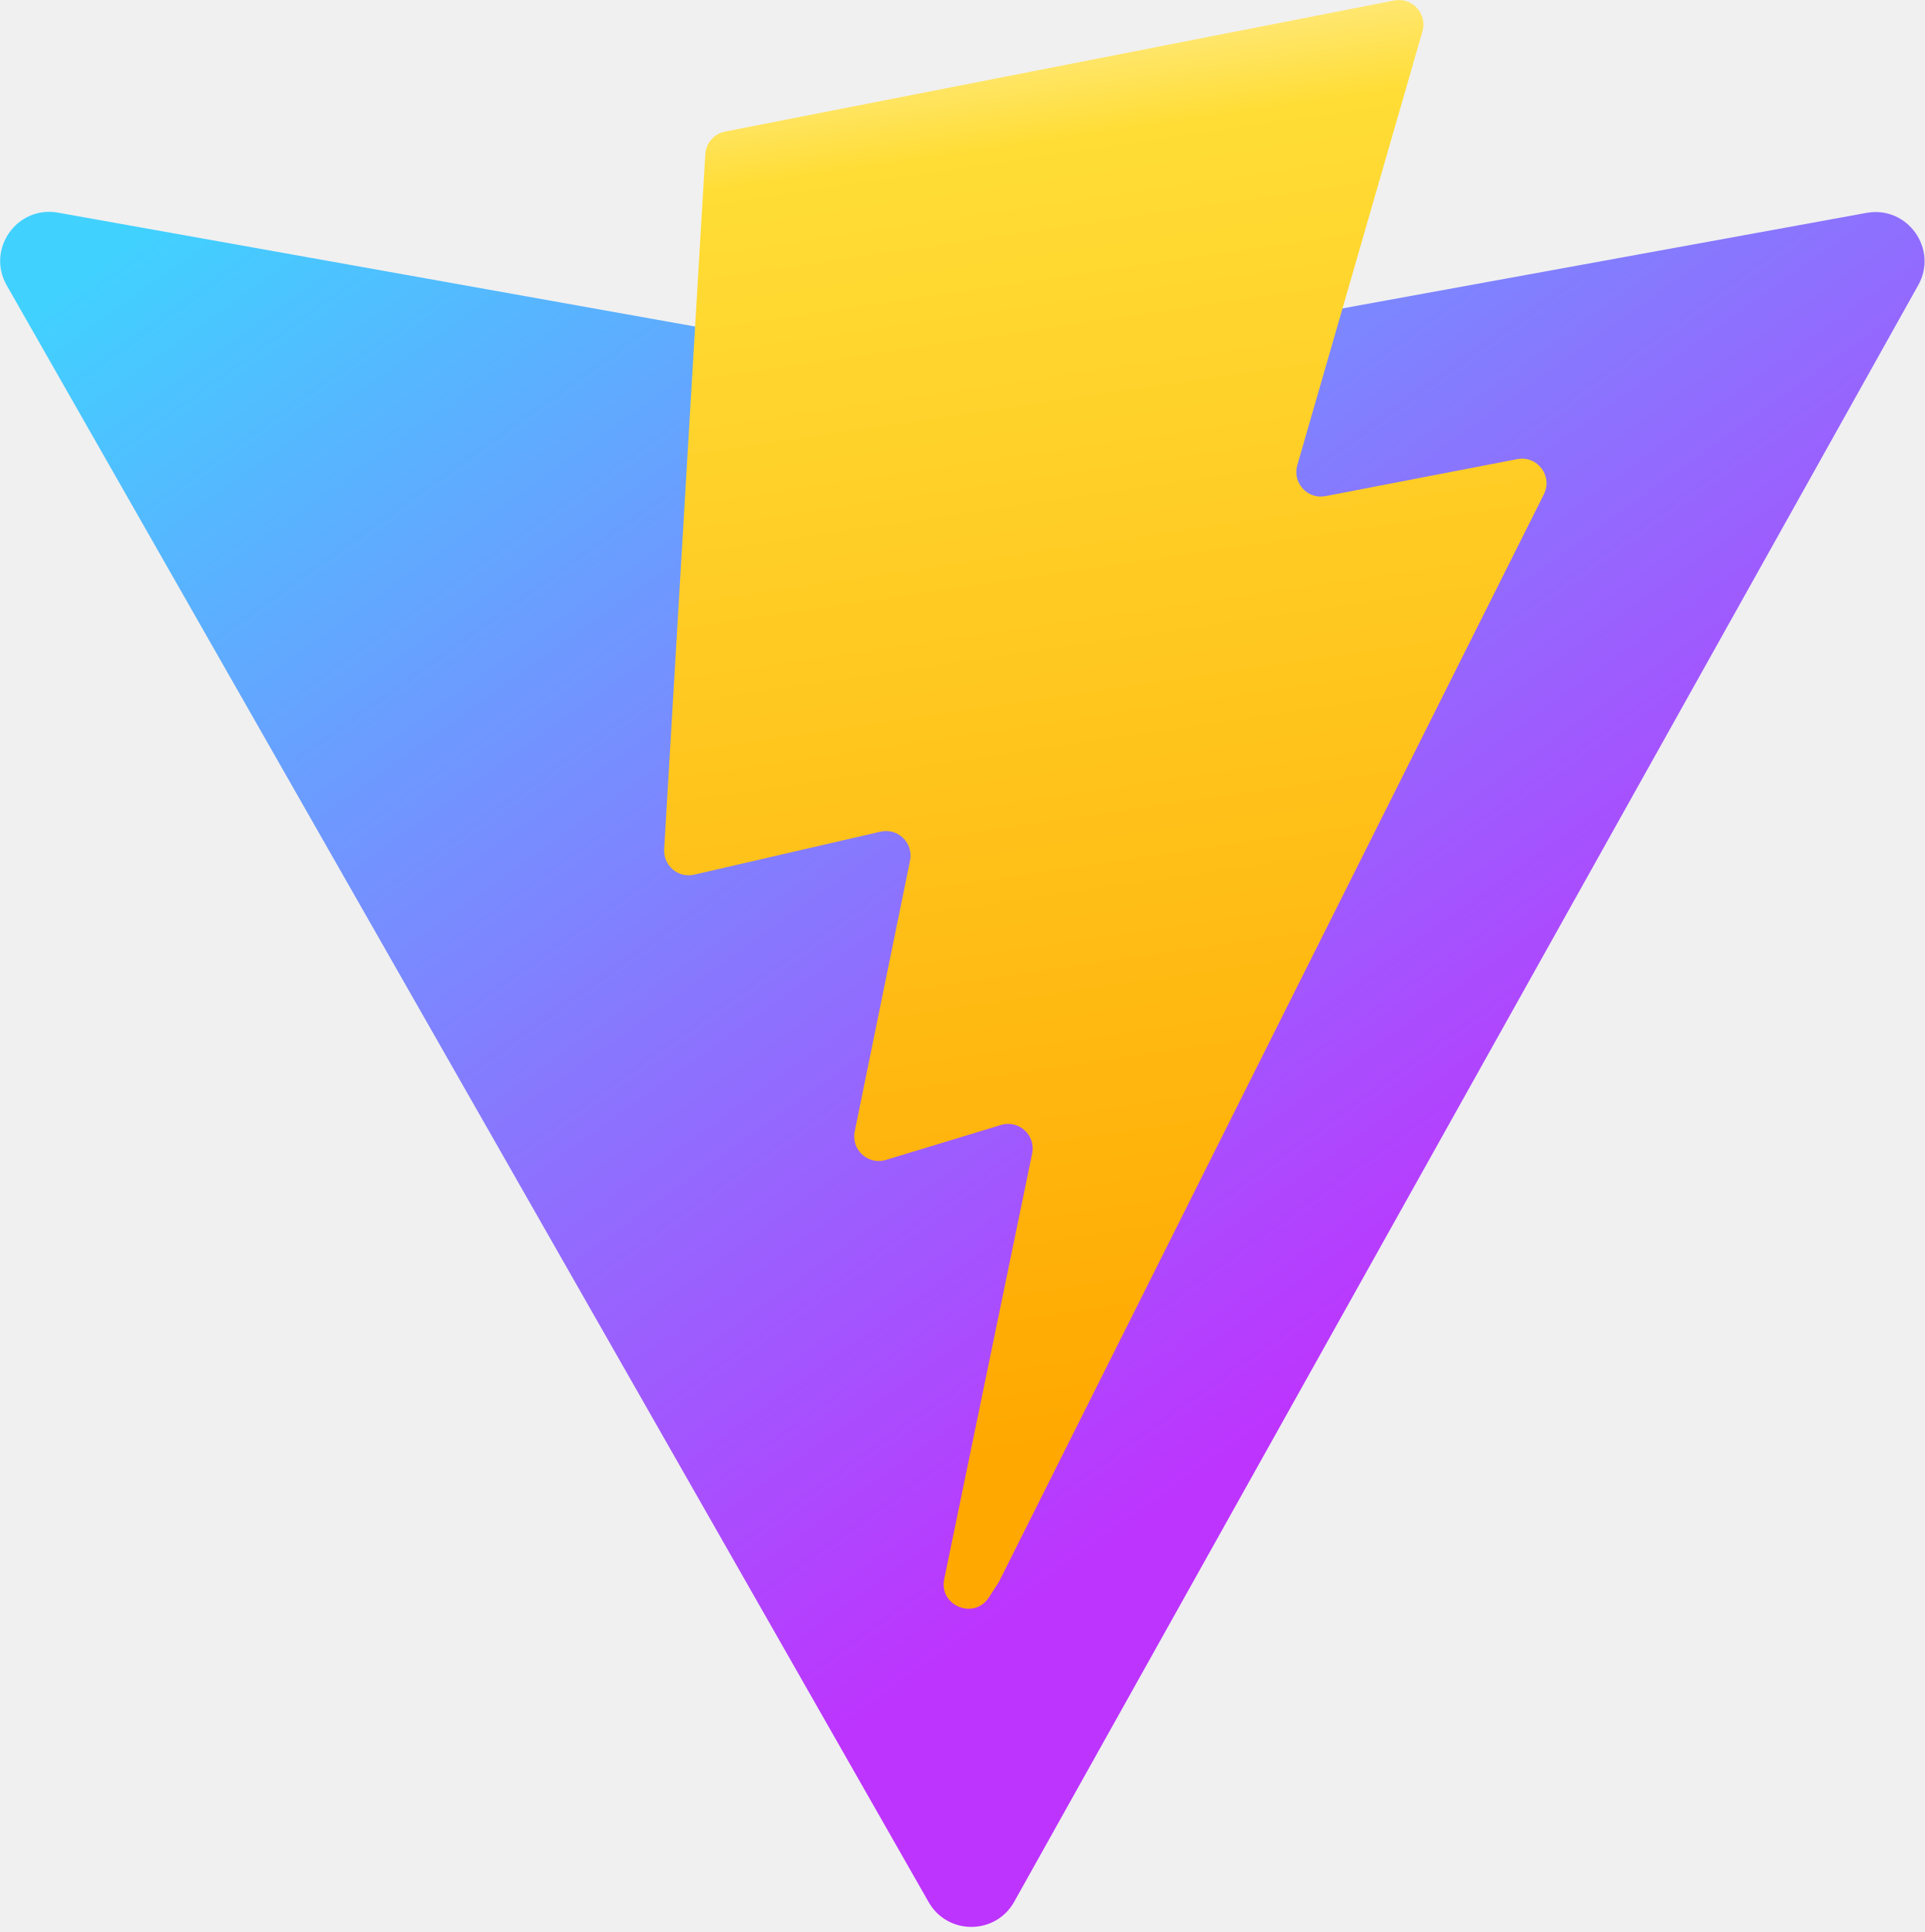
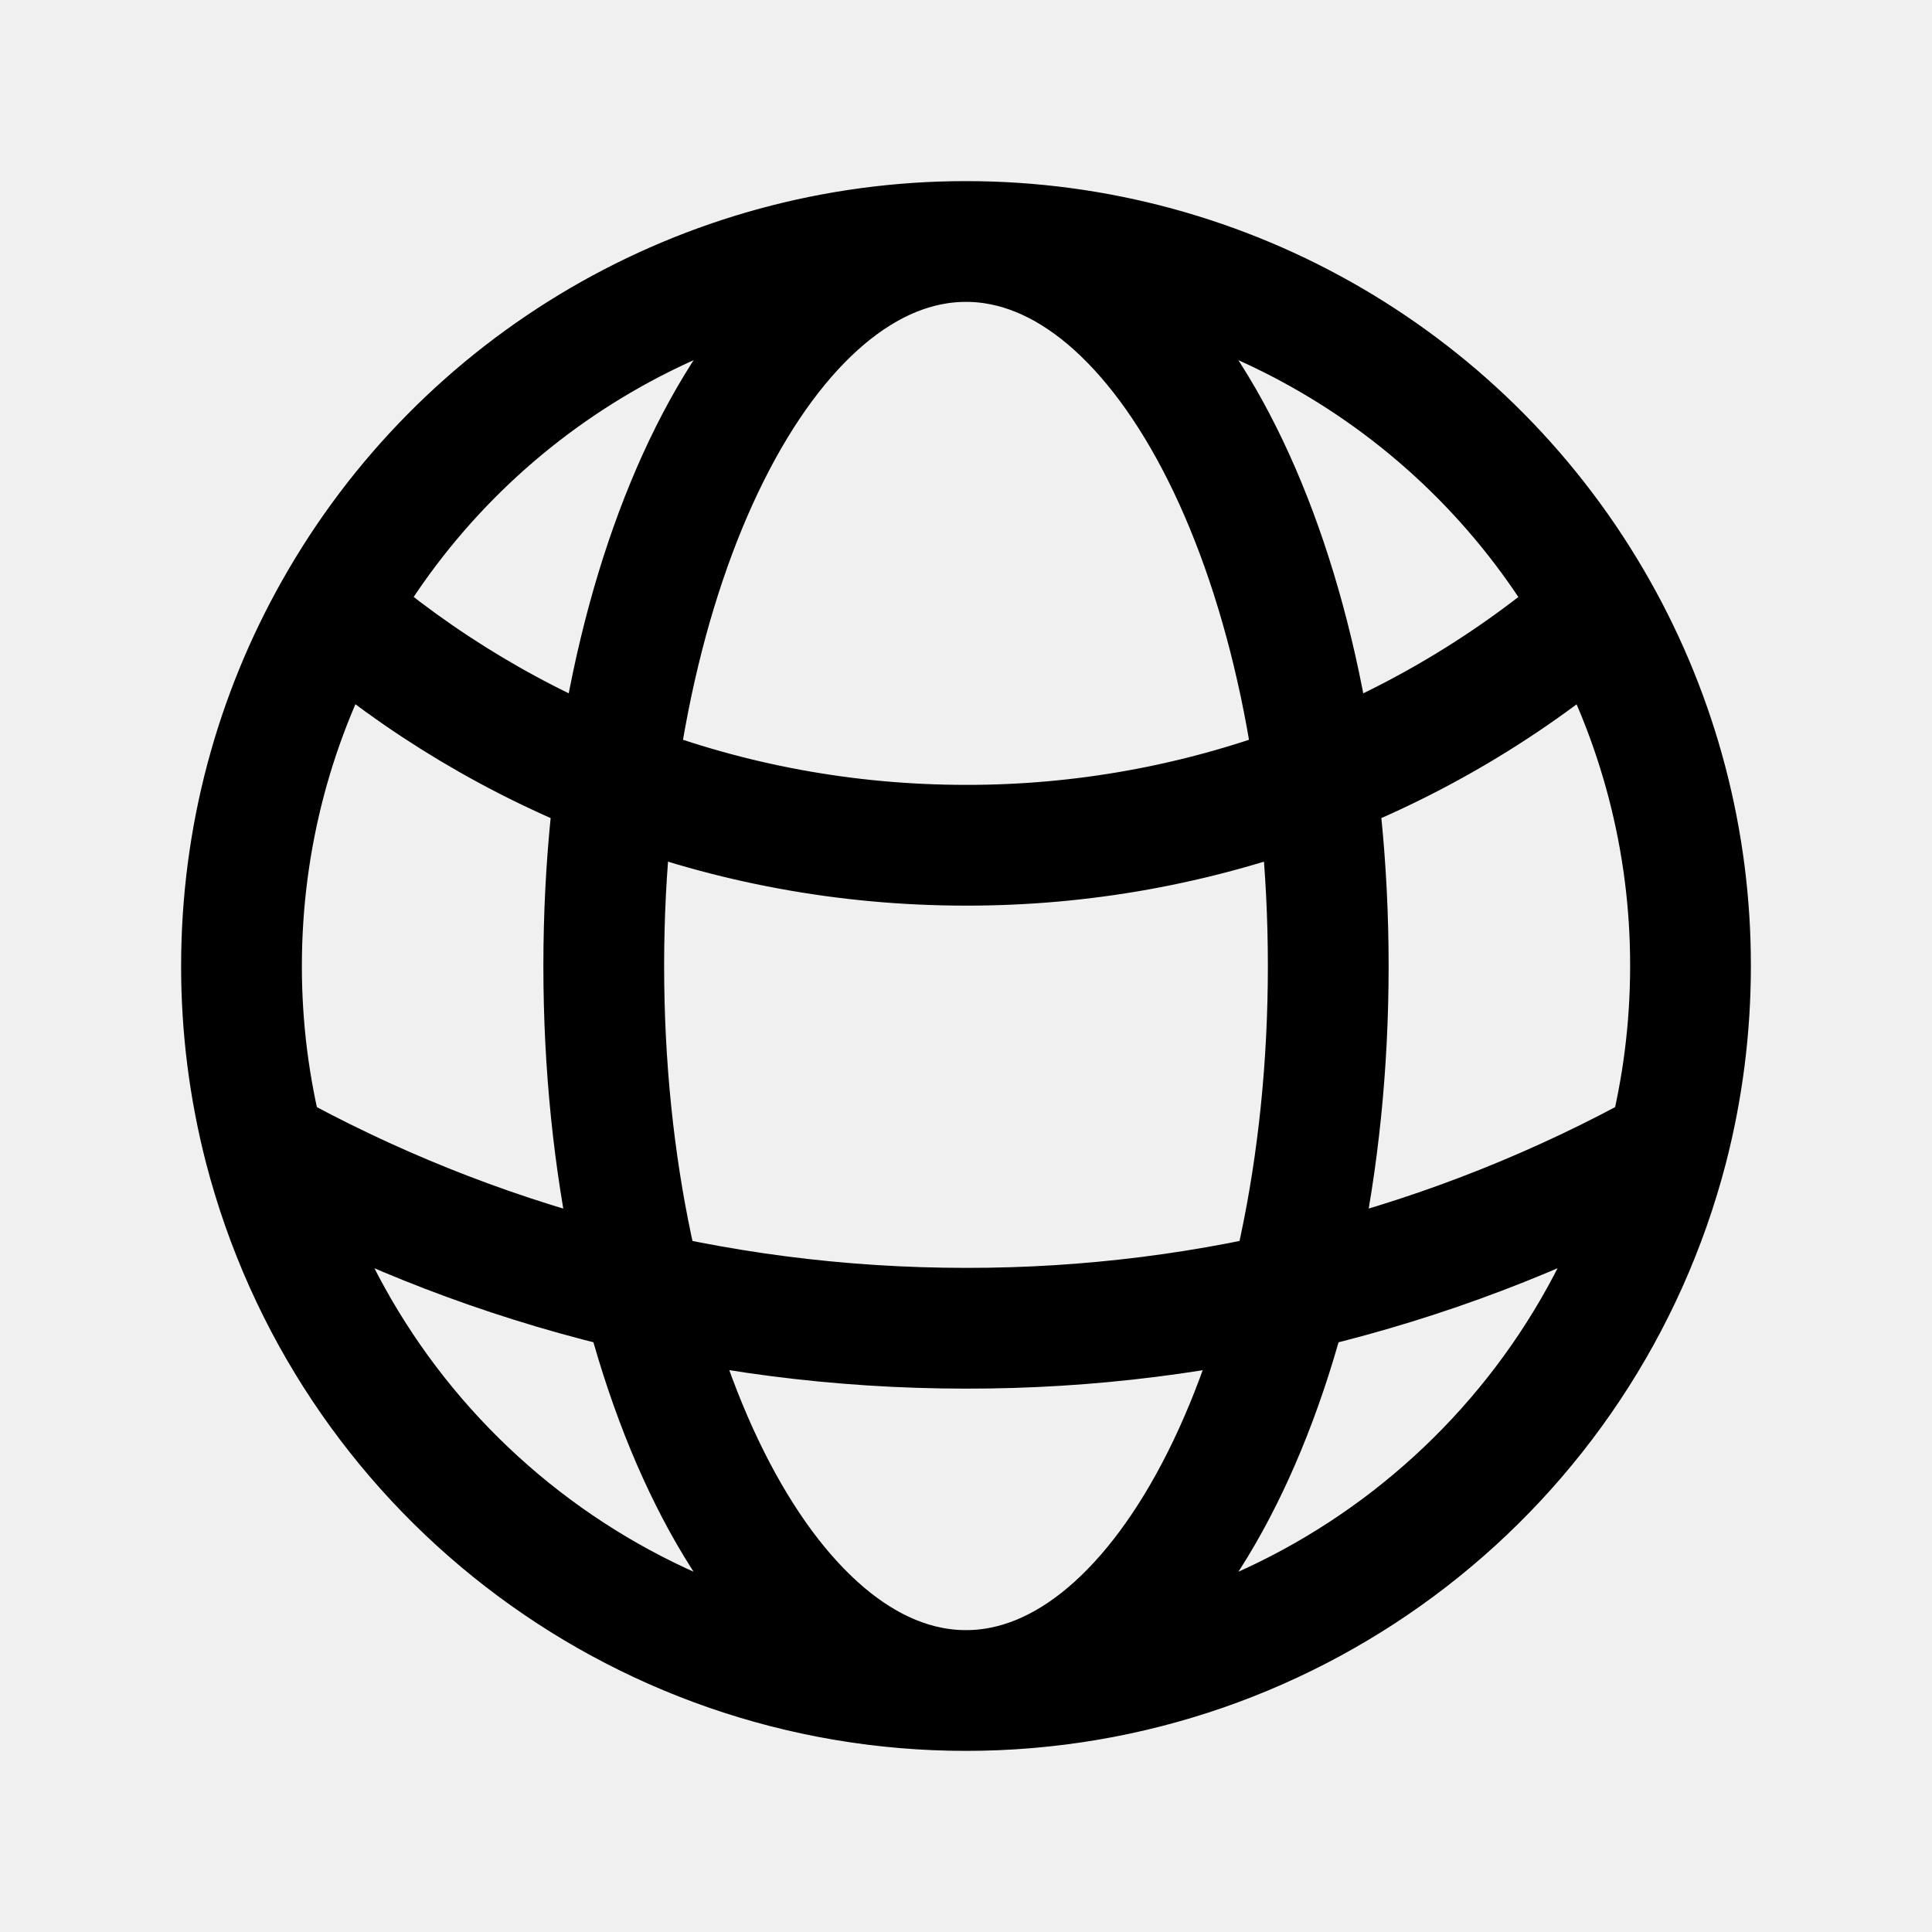
- <svg xmlns="http://www.w3.org/2000/svg" aria-hidden="true" role="img" class="iconify iconify--logos" width="31.88" height="32" preserveAspectRatio="xMidYMid meet" viewBox="0 0 256 257">
-   <defs>
-     <linearGradient id="IconifyId1813088fe1fbc01fb466" x1="-.828%" x2="57.636%" y1="7.652%" y2="78.411%">
-       <stop offset="0%" stop-color="#41D1FF" />
-       <stop offset="100%" stop-color="#BD34FE" />
-     </linearGradient>
-     <linearGradient id="IconifyId1813088fe1fbc01fb467" x1="43.376%" x2="50.316%" y1="2.242%" y2="89.03%">
-       <stop offset="0%" stop-color="#FFEA83" />
-       <stop offset="8.333%" stop-color="#FFDD35" />
-       <stop offset="100%" stop-color="#FFA800" />
-     </linearGradient>
-   </defs>
-   <path fill="url(#IconifyId1813088fe1fbc01fb466)" d="M255.153 37.938L134.897 252.976c-2.483 4.44-8.862 4.466-11.382.048L.875 37.958c-2.746-4.814 1.371-10.646 6.827-9.67l120.385 21.517a6.537 6.537 0 0 0 2.322-.004l117.867-21.483c5.438-.991 9.574 4.796 6.877 9.62Z" />
-   <path fill="url(#IconifyId1813088fe1fbc01fb467)" d="M185.432.063L96.44 17.501a3.268 3.268 0 0 0-2.634 3.014l-5.474 92.456a3.268 3.268 0 0 0 3.997 3.378l24.777-5.718c2.318-.535 4.413 1.507 3.936 3.838l-7.361 36.047c-.495 2.426 1.782 4.5 4.151 3.78l15.304-4.649c2.372-.72 4.652 1.36 4.15 3.788l-11.698 56.621c-.732 3.542 3.979 5.473 5.943 2.437l1.313-2.028l72.516-144.72c1.215-2.423-.88-5.186-3.54-4.672l-25.505 4.922c-2.396.462-4.435-1.77-3.759-4.114l16.646-57.705c.677-2.35-1.37-4.583-3.769-4.113Z" />
+ <svg xmlns="http://www.w3.org/2000/svg" fill="none" viewBox="0 0 24 24" stroke-width="1.5" stroke="currentColor">
+   <path stroke-linecap="round" stroke-linejoin="round" d="M12 21a9.004 9.004 0 0 0 8.716-6.747M12 21a9.004 9.004 0 0 1-8.716-6.747M12 21c2.485 0 4.5-4.03 4.5-9S14.485 3 12 3m0 18c-2.485 0-4.5-4.03-4.5-9S9.515 3 12 3m0 0a8.997 8.997 0 0 1 7.843 4.582M12 3a8.997 8.997 0 0 0-7.843 4.582m15.686 0A11.953 11.953 0 0 1 12 10.5c-2.998 0-5.74-1.1-7.843-2.918m15.686 0A8.959 8.959 0 0 1 21 12c0 .778-.099 1.533-.284 2.253m0 0A17.919 17.919 0 0 1 12 16.5c-3.162 0-6.133-.815-8.716-2.247m0 0A9.015 9.015 0 0 1 3 12c0-1.605.42-3.113 1.157-4.418" />
+   <style>
+ 		svg {
+ 			stroke: #000;
+ 		}
+ 
+ 		@media (prefers-color-scheme: dark) {
+ 			svg {
+ 				stroke: #FFF;
+ 			}
+ 		}
+ 	</style>
</svg>
